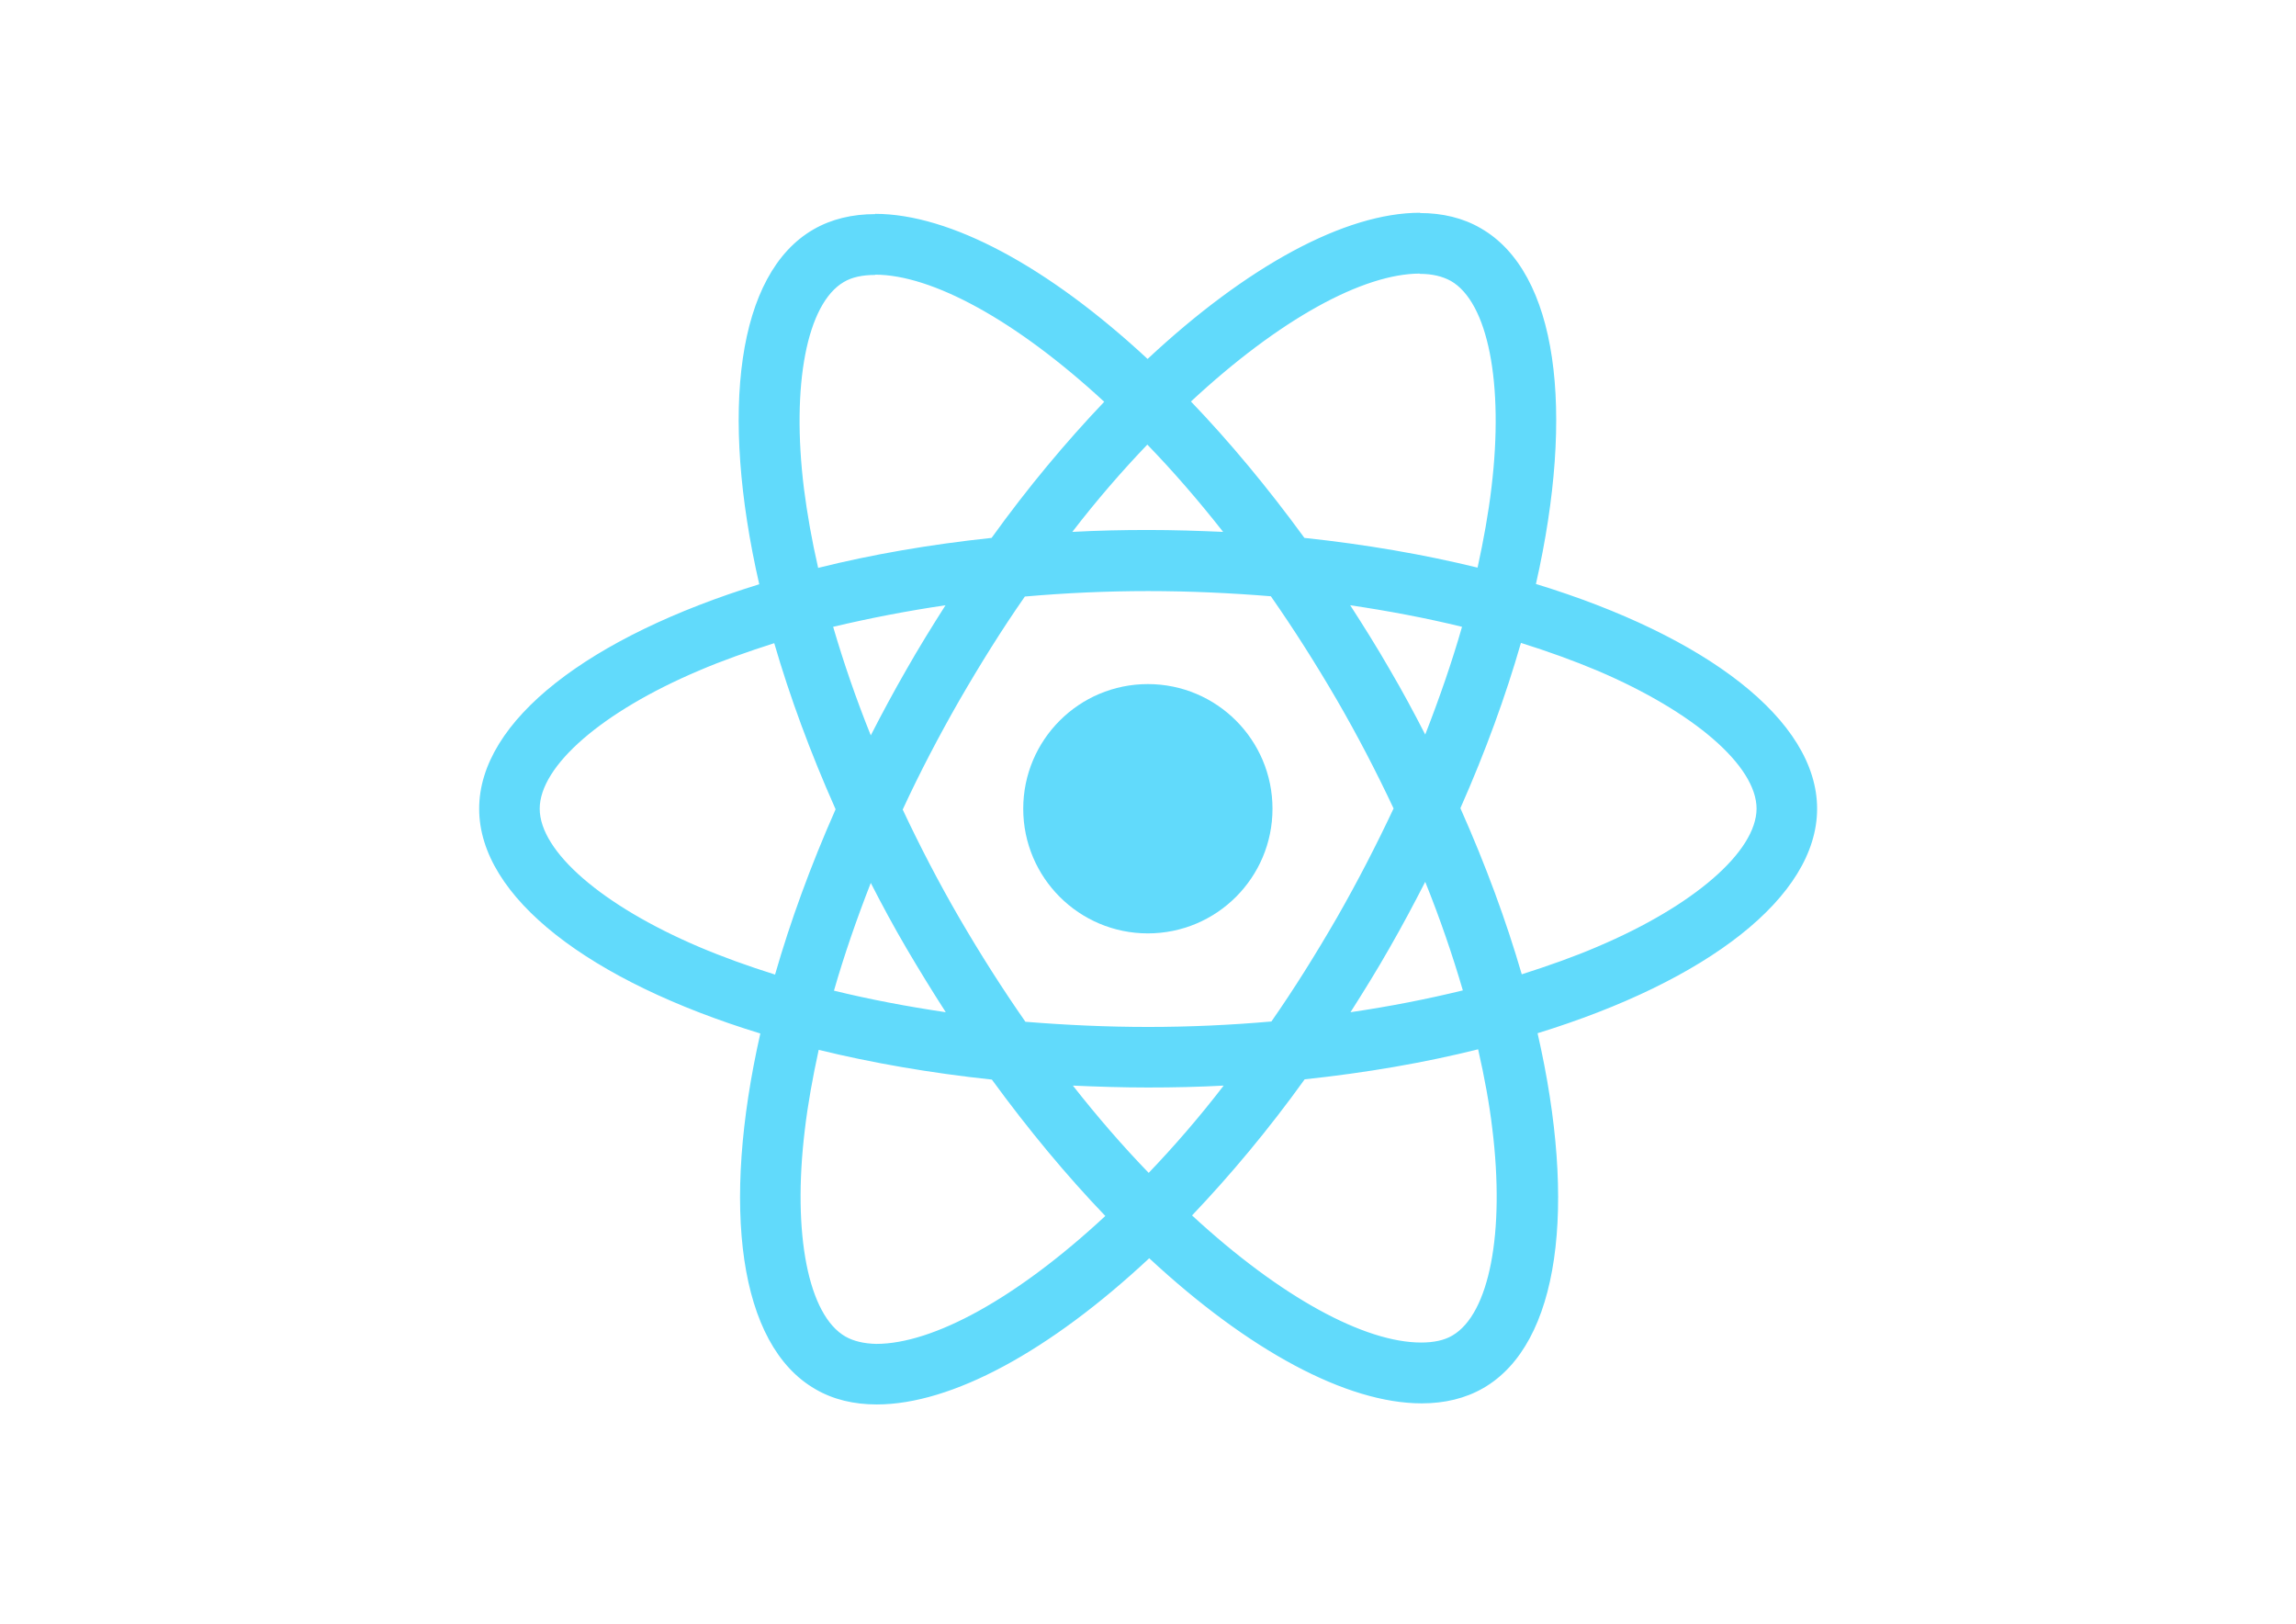
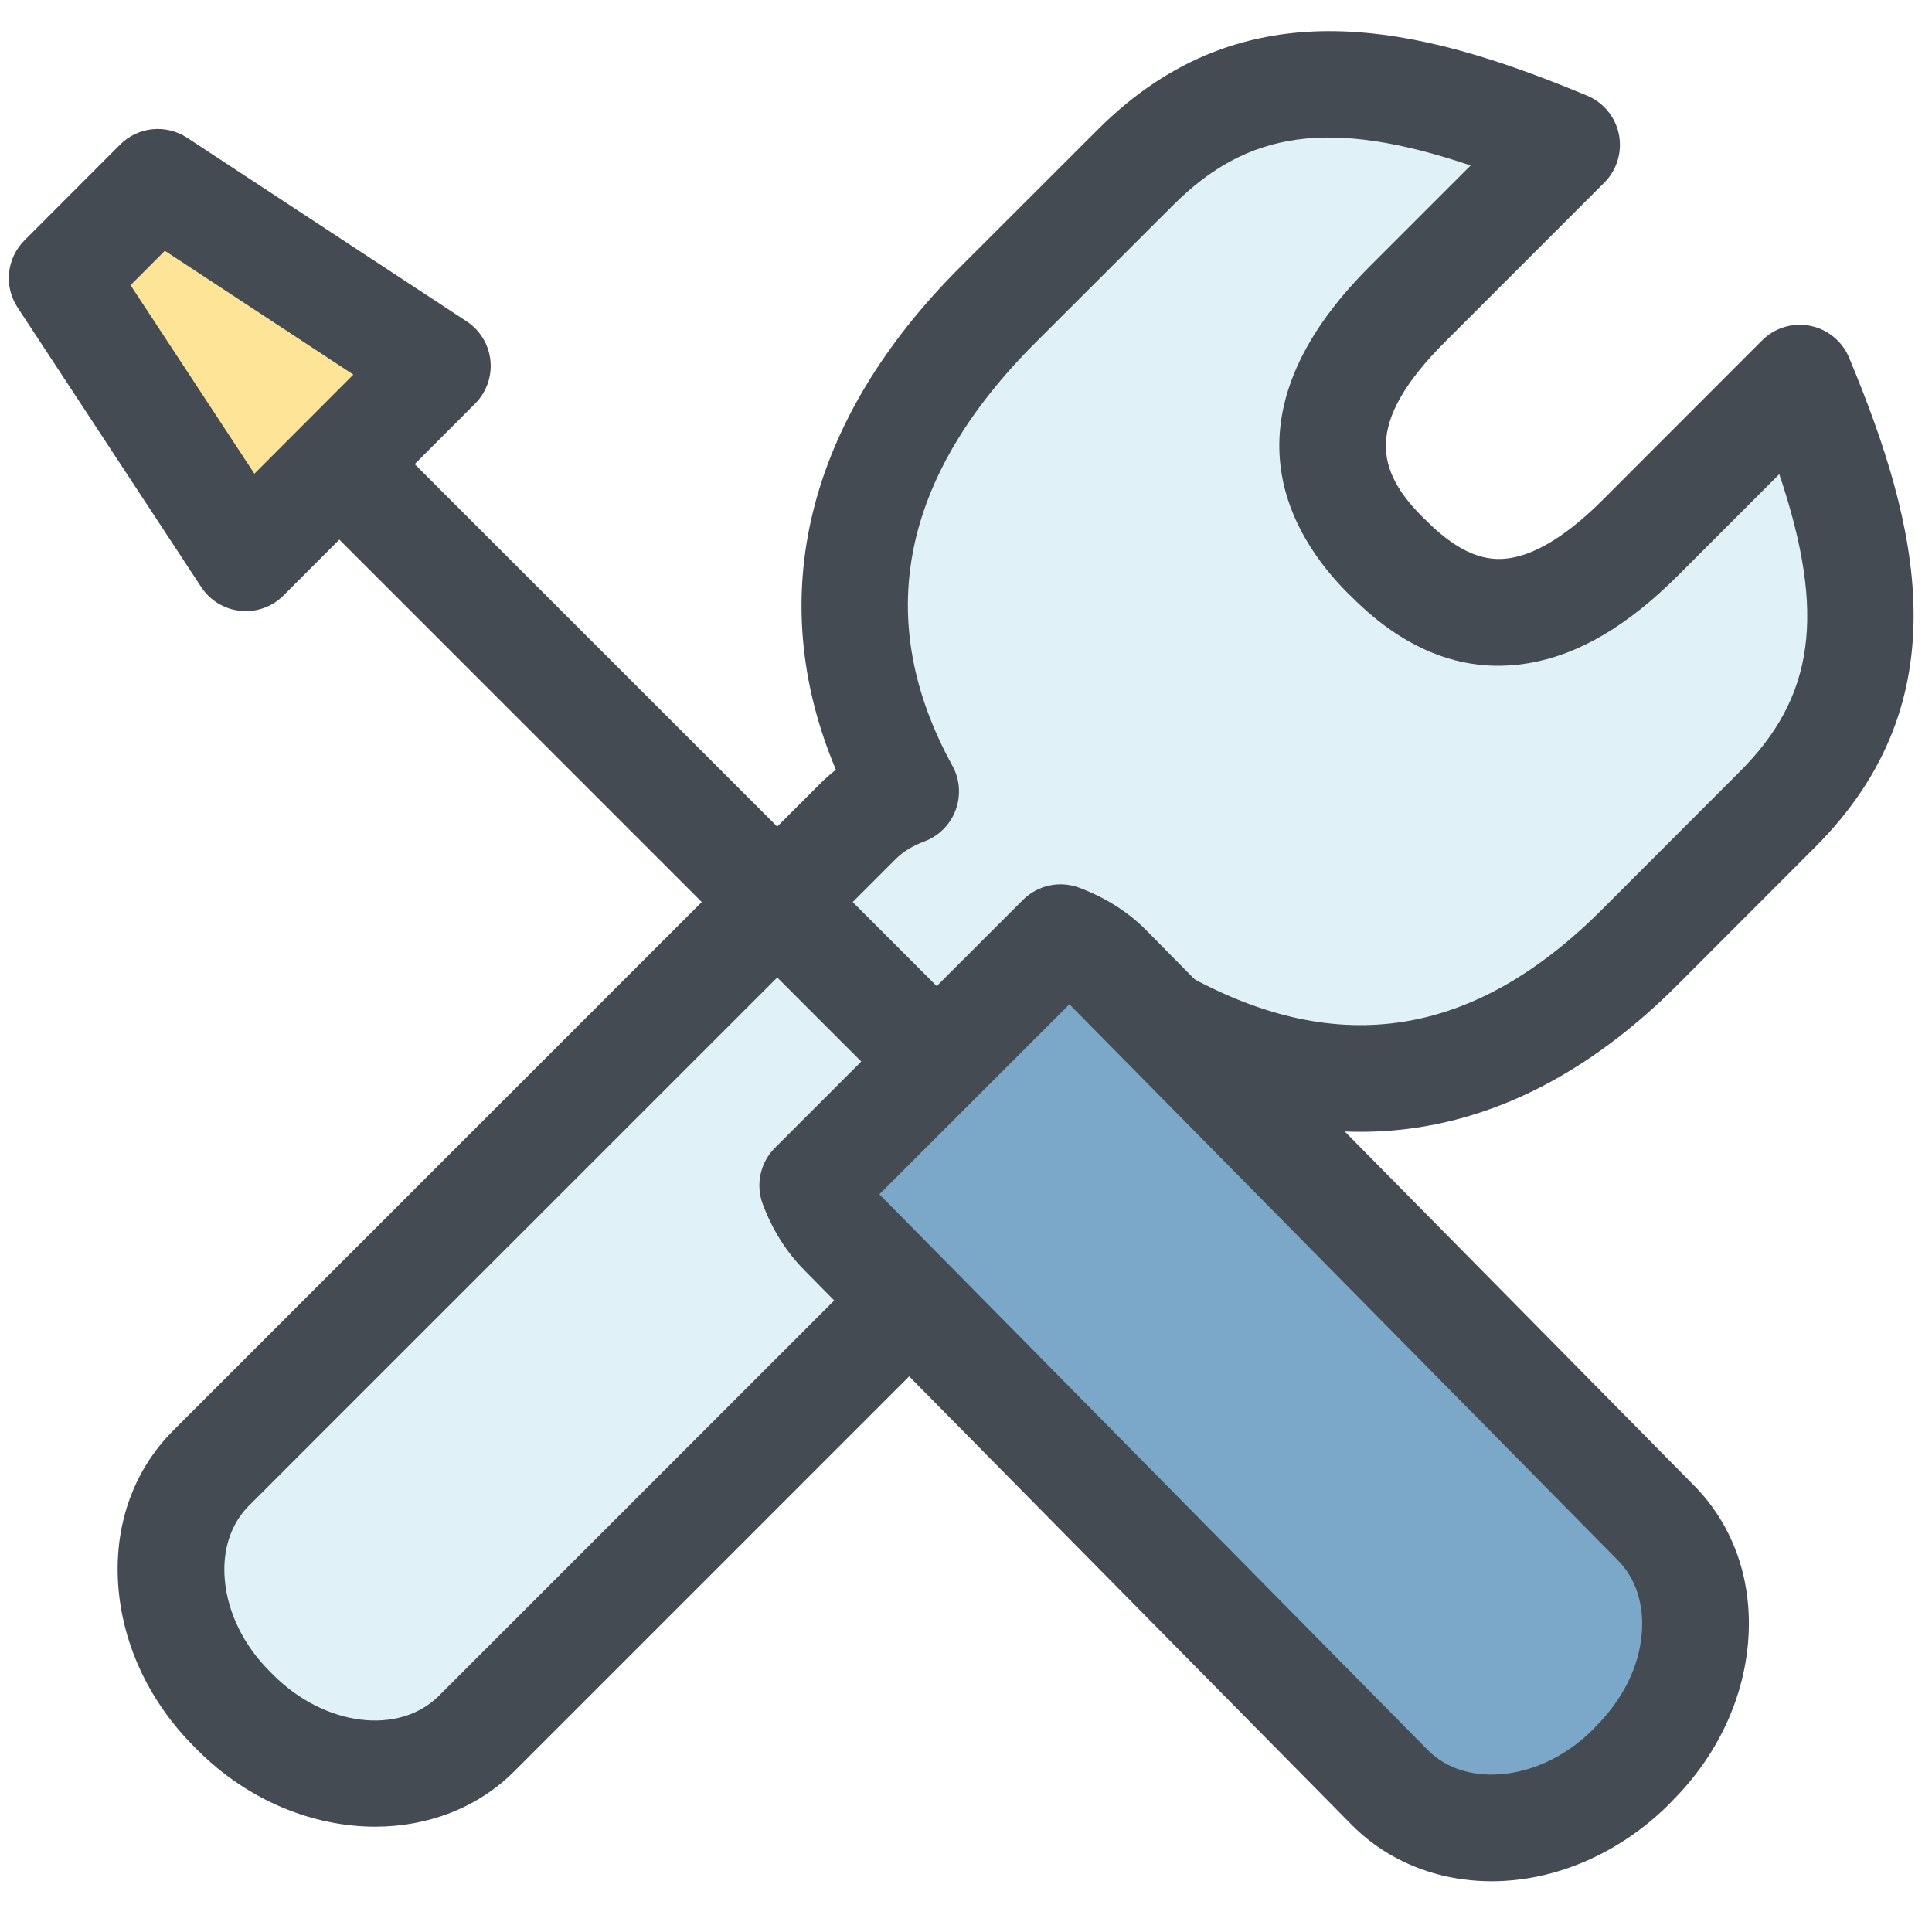
- <svg xmlns="http://www.w3.org/2000/svg" viewBox="0 0 841.9 595.3">
-   <g fill="#61DAFB">
-     <path d="M666.3 296.5c0-32.5-40.7-63.3-103.1-82.4 14.4-63.6 8-114.2-20.2-130.4-6.5-3.8-14.1-5.6-22.4-5.6v22.3c4.6 0 8.3.9 11.4 2.6 13.6 7.8 19.5 37.5 14.9 75.7-1.1 9.4-2.9 19.3-5.1 29.4-19.6-4.8-41-8.5-63.5-10.9-13.5-18.5-27.5-35.3-41.6-50 32.6-30.3 63.2-46.9 84-46.9V78c-27.5 0-63.5 19.6-99.9 53.6-36.4-33.8-72.4-53.2-99.9-53.2v22.3c20.7 0 51.4 16.5 84 46.6-14 14.7-28 31.4-41.3 49.9-22.6 2.4-44 6.1-63.6 11-2.3-10-4-19.7-5.2-29-4.7-38.2 1.1-67.9 14.6-75.8 3-1.8 6.9-2.6 11.5-2.6V78.5c-8.4 0-16 1.8-22.6 5.6-28.1 16.2-34.4 66.7-19.9 130.1-62.2 19.2-102.7 49.9-102.7 82.3 0 32.5 40.7 63.3 103.1 82.4-14.4 63.6-8 114.2 20.2 130.4 6.5 3.8 14.1 5.6 22.5 5.6 27.5 0 63.5-19.6 99.9-53.6 36.4 33.8 72.4 53.2 99.9 53.2 8.4 0 16-1.8 22.6-5.6 28.1-16.2 34.4-66.7 19.9-130.1 62-19.1 102.5-49.9 102.5-82.3zm-130.2-66.7c-3.7 12.9-8.3 26.2-13.5 39.5-4.1-8-8.4-16-13.1-24-4.6-8-9.5-15.8-14.4-23.4 14.2 2.1 27.9 4.7 41 7.9zm-45.8 106.5c-7.8 13.5-15.8 26.3-24.1 38.2-14.9 1.3-30 2-45.2 2-15.1 0-30.2-.7-45-1.9-8.3-11.9-16.4-24.6-24.2-38-7.6-13.1-14.5-26.4-20.8-39.8 6.2-13.4 13.2-26.8 20.7-39.9 7.8-13.5 15.8-26.3 24.1-38.2 14.9-1.3 30-2 45.2-2 15.1 0 30.2.7 45 1.9 8.3 11.9 16.4 24.6 24.2 38 7.6 13.1 14.5 26.4 20.8 39.8-6.3 13.4-13.2 26.8-20.7 39.9zm32.3-13c5.4 13.4 10 26.8 13.8 39.8-13.1 3.2-26.9 5.9-41.2 8 4.9-7.7 9.8-15.6 14.4-23.7 4.6-8 8.9-16.1 13-24.1zM421.2 430c-9.3-9.6-18.6-20.3-27.8-32 9 .4 18.2.7 27.5.7 9.4 0 18.7-.2 27.8-.7-9 11.7-18.3 22.4-27.5 32zm-74.4-58.9c-14.2-2.1-27.9-4.7-41-7.9 3.7-12.9 8.3-26.2 13.5-39.5 4.1 8 8.4 16 13.1 24 4.7 8 9.5 15.8 14.4 23.4zM420.7 163c9.3 9.6 18.6 20.3 27.8 32-9-.4-18.2-.7-27.5-.7-9.4 0-18.7.2-27.8.7 9-11.7 18.3-22.4 27.5-32zm-74 58.9c-4.9 7.7-9.8 15.6-14.4 23.7-4.6 8-8.9 16-13 24-5.4-13.4-10-26.8-13.8-39.8 13.1-3.1 26.9-5.8 41.2-7.9zm-90.5 125.2c-35.4-15.1-58.3-34.9-58.3-50.6 0-15.7 22.9-35.6 58.3-50.6 8.6-3.7 18-7 27.7-10.1 5.7 19.6 13.2 40 22.5 60.9-9.2 20.8-16.6 41.1-22.2 60.6-9.9-3.1-19.3-6.5-28-10.2zM310 490c-13.6-7.8-19.5-37.5-14.9-75.7 1.1-9.4 2.9-19.3 5.1-29.4 19.6 4.8 41 8.5 63.5 10.9 13.5 18.5 27.5 35.3 41.6 50-32.6 30.3-63.2 46.9-84 46.9-4.5-.1-8.3-1-11.3-2.7zm237.2-76.2c4.7 38.2-1.1 67.9-14.6 75.8-3 1.8-6.9 2.6-11.5 2.6-20.7 0-51.4-16.5-84-46.6 14-14.7 28-31.4 41.3-49.9 22.6-2.4 44-6.1 63.6-11 2.3 10.1 4.1 19.8 5.2 29.1zm38.5-66.7c-8.6 3.7-18 7-27.7 10.1-5.7-19.6-13.2-40-22.5-60.9 9.2-20.8 16.6-41.1 22.2-60.6 9.9 3.1 19.3 6.5 28.1 10.2 35.4 15.1 58.3 34.9 58.3 50.6-.1 15.7-23 35.6-58.4 50.6zM320.8 78.4z" />
-     <circle cx="420.9" cy="296.5" r="45.7" />
-     <path d="M520.5 78.1z" />
+ <svg xmlns="http://www.w3.org/2000/svg" enable-background="new 0 0 91 91" height="91px" id="Layer_1" version="1.1" viewBox="0 0 91 91" width="91px" xml:space="preserve">
+   <g>
+     <g>
+       <g>
+         <g>
+           <path d="M54.757,48.167c8.668,4.767,16.16,2.768,22.474-3.547l6.484-6.49c5.699-5.692,4.413-12.274,1.06-20.319      l-7.5,7.505c-3.551,3.55-7.595,5.266-11.808,1.044l-0.229-0.22c-4.214-4.217-2.503-8.261,1.049-11.812l7.503-7.503      c-8.035-3.351-14.619-4.633-20.31,1.06l-6.495,6.489c-6.308,6.309-9.09,14.234-4.327,22.905      c-0.834,0.311-1.609,0.767-2.257,1.416L9.942,69.15C7.08,72.013,7.523,77.1,10.928,80.5l0.173,0.174      c3.412,3.407,8.477,3.849,11.353,0.975l20.383-20.385" fill="#E0F1F8" />
+           <path d="M17.672,86.04c-2.912,0-5.969-1.214-8.347-3.588l-0.179-0.181c-2.059-2.056-3.327-4.697-3.564-7.431      c-0.252-2.897,0.666-5.549,2.584-7.467l30.458-30.455c0.234-0.235,0.483-0.456,0.748-0.663      c-3.421-8.106-1.396-16.426,5.836-23.658l6.496-6.49c6.951-6.956,15.188-4.88,23.052-1.602c0.773,0.323,1.336,1.01,1.498,1.832      s-0.096,1.671-0.688,2.264l-7.503,7.503c-3.861,3.861-3.212,6.094-1.048,8.259l0.189,0.182c1.854,1.855,3.159,1.874,3.983,1.731      c1.263-0.22,2.713-1.141,4.311-2.738l7.499-7.504c0.592-0.593,1.441-0.852,2.265-0.688c0.822,0.162,1.509,0.725,1.832,1.498      c3.28,7.87,5.357,16.111-1.604,23.063l-6.482,6.488c-7.587,7.588-16.39,8.961-25.462,3.973c-1.216-0.668-1.659-2.196-0.99-3.412      c0.668-1.216,2.193-1.661,3.412-0.99c7.104,3.906,13.479,2.886,19.486-3.122l6.483-6.489c3.506-3.502,4.105-7.383,1.87-14.021      l-4.756,4.759c-2.377,2.376-4.667,3.729-7.002,4.135c-2.982,0.521-5.795-0.521-8.361-3.093l-0.188-0.18      c-2.713-2.713-6.13-8.266,1.01-15.402l4.759-4.759c-6.636-2.236-10.511-1.635-14.012,1.868l-6.497,6.49      c-6.355,6.356-7.668,13.059-3.9,19.918c0.352,0.641,0.407,1.401,0.152,2.086c-0.254,0.684-0.794,1.224-1.478,1.479      c-0.551,0.205-1.006,0.486-1.354,0.836L11.719,70.927c-0.85,0.851-1.252,2.086-1.131,3.479c0.136,1.556,0.887,3.089,2.115,4.316      l0.179,0.18c2.414,2.41,5.914,2.85,7.795,0.969L41.06,59.487c0.98-0.982,2.572-0.982,3.553,0c0.981,0.98,0.981,2.571,0,3.553      L24.229,83.425C22.475,85.179,20.125,86.039,17.672,86.04z" fill="#454B53" />
+         </g>
+         <g>
+           <path d="M38.28,55.838c0.311,0.828,0.769,1.596,1.417,2.248l25.775,26.119c2.862,2.864,7.94,2.43,11.343-0.975      l0.173-0.185c3.409-3.395,3.844-8.475,0.985-11.341L52.2,45.581c-0.645-0.654-1.423-1.102-2.245-1.415L38.28,55.838z" fill="#7BA7C9" />
+           <path d="M70.255,88.61L70.255,88.61c-2.536,0-4.865-0.934-6.56-2.629L37.909,59.851      c-0.858-0.863-1.527-1.918-1.981-3.131c-0.346-0.922-0.121-1.962,0.576-2.658L48.179,42.39c0.7-0.701,1.745-0.924,2.672-0.571      c1.243,0.474,2.3,1.146,3.14,1.999L79.762,69.94c1.906,1.911,2.823,4.562,2.572,7.453c-0.236,2.734-1.505,5.374-3.573,7.433      l-0.111,0.122C76.304,87.297,73.265,88.61,70.255,88.61z M41.419,56.253c0.02,0.021,0.04,0.041,0.061,0.062L67.261,82.44      c0.944,0.944,2.15,1.146,2.994,1.146l0,0c1.687,0,3.43-0.777,4.783-2.132l0.116-0.126c1.289-1.285,2.04-2.814,2.174-4.367      c0.12-1.392-0.282-2.628-1.134-3.481L50.412,47.346c-0.015-0.014-0.028-0.028-0.042-0.042L41.419,56.253z" fill="#454B53" />
+         </g>
+         <path d="M43.96,52.352c-0.643,0-1.286-0.245-1.776-0.736L14.205,23.639c-0.981-0.98-0.981-2.571,0-3.553     c0.98-0.982,2.572-0.982,3.553,0l27.979,27.977c0.981,0.98,0.981,2.571,0,3.553C45.246,52.106,44.603,52.352,43.96,52.352z" fill="#454B53" />
+         <g>
+           <polygon fill="#FDE497" points="11.578,26.272 20.602,17.238 7.434,8.588 2.927,13.103     " />
+           <path d="M11.578,28.785c-0.085,0-0.17-0.005-0.255-0.014c-0.753-0.076-1.43-0.487-1.845-1.119l-8.651-13.17      c-0.654-0.995-0.52-2.313,0.321-3.155l4.507-4.515c0.842-0.844,2.159-0.979,3.158-0.324l13.168,8.65      c0.631,0.414,1.042,1.092,1.119,1.843c0.077,0.752-0.188,1.498-0.722,2.032l-9.023,9.034      C12.882,28.522,12.241,28.785,11.578,28.785z M6.148,13.432l5.834,8.881l4.662-4.668l-8.879-5.833L6.148,13.432z" fill="#454B53" />
+         </g>
+       </g>
+     </g>
  </g>
</svg>
